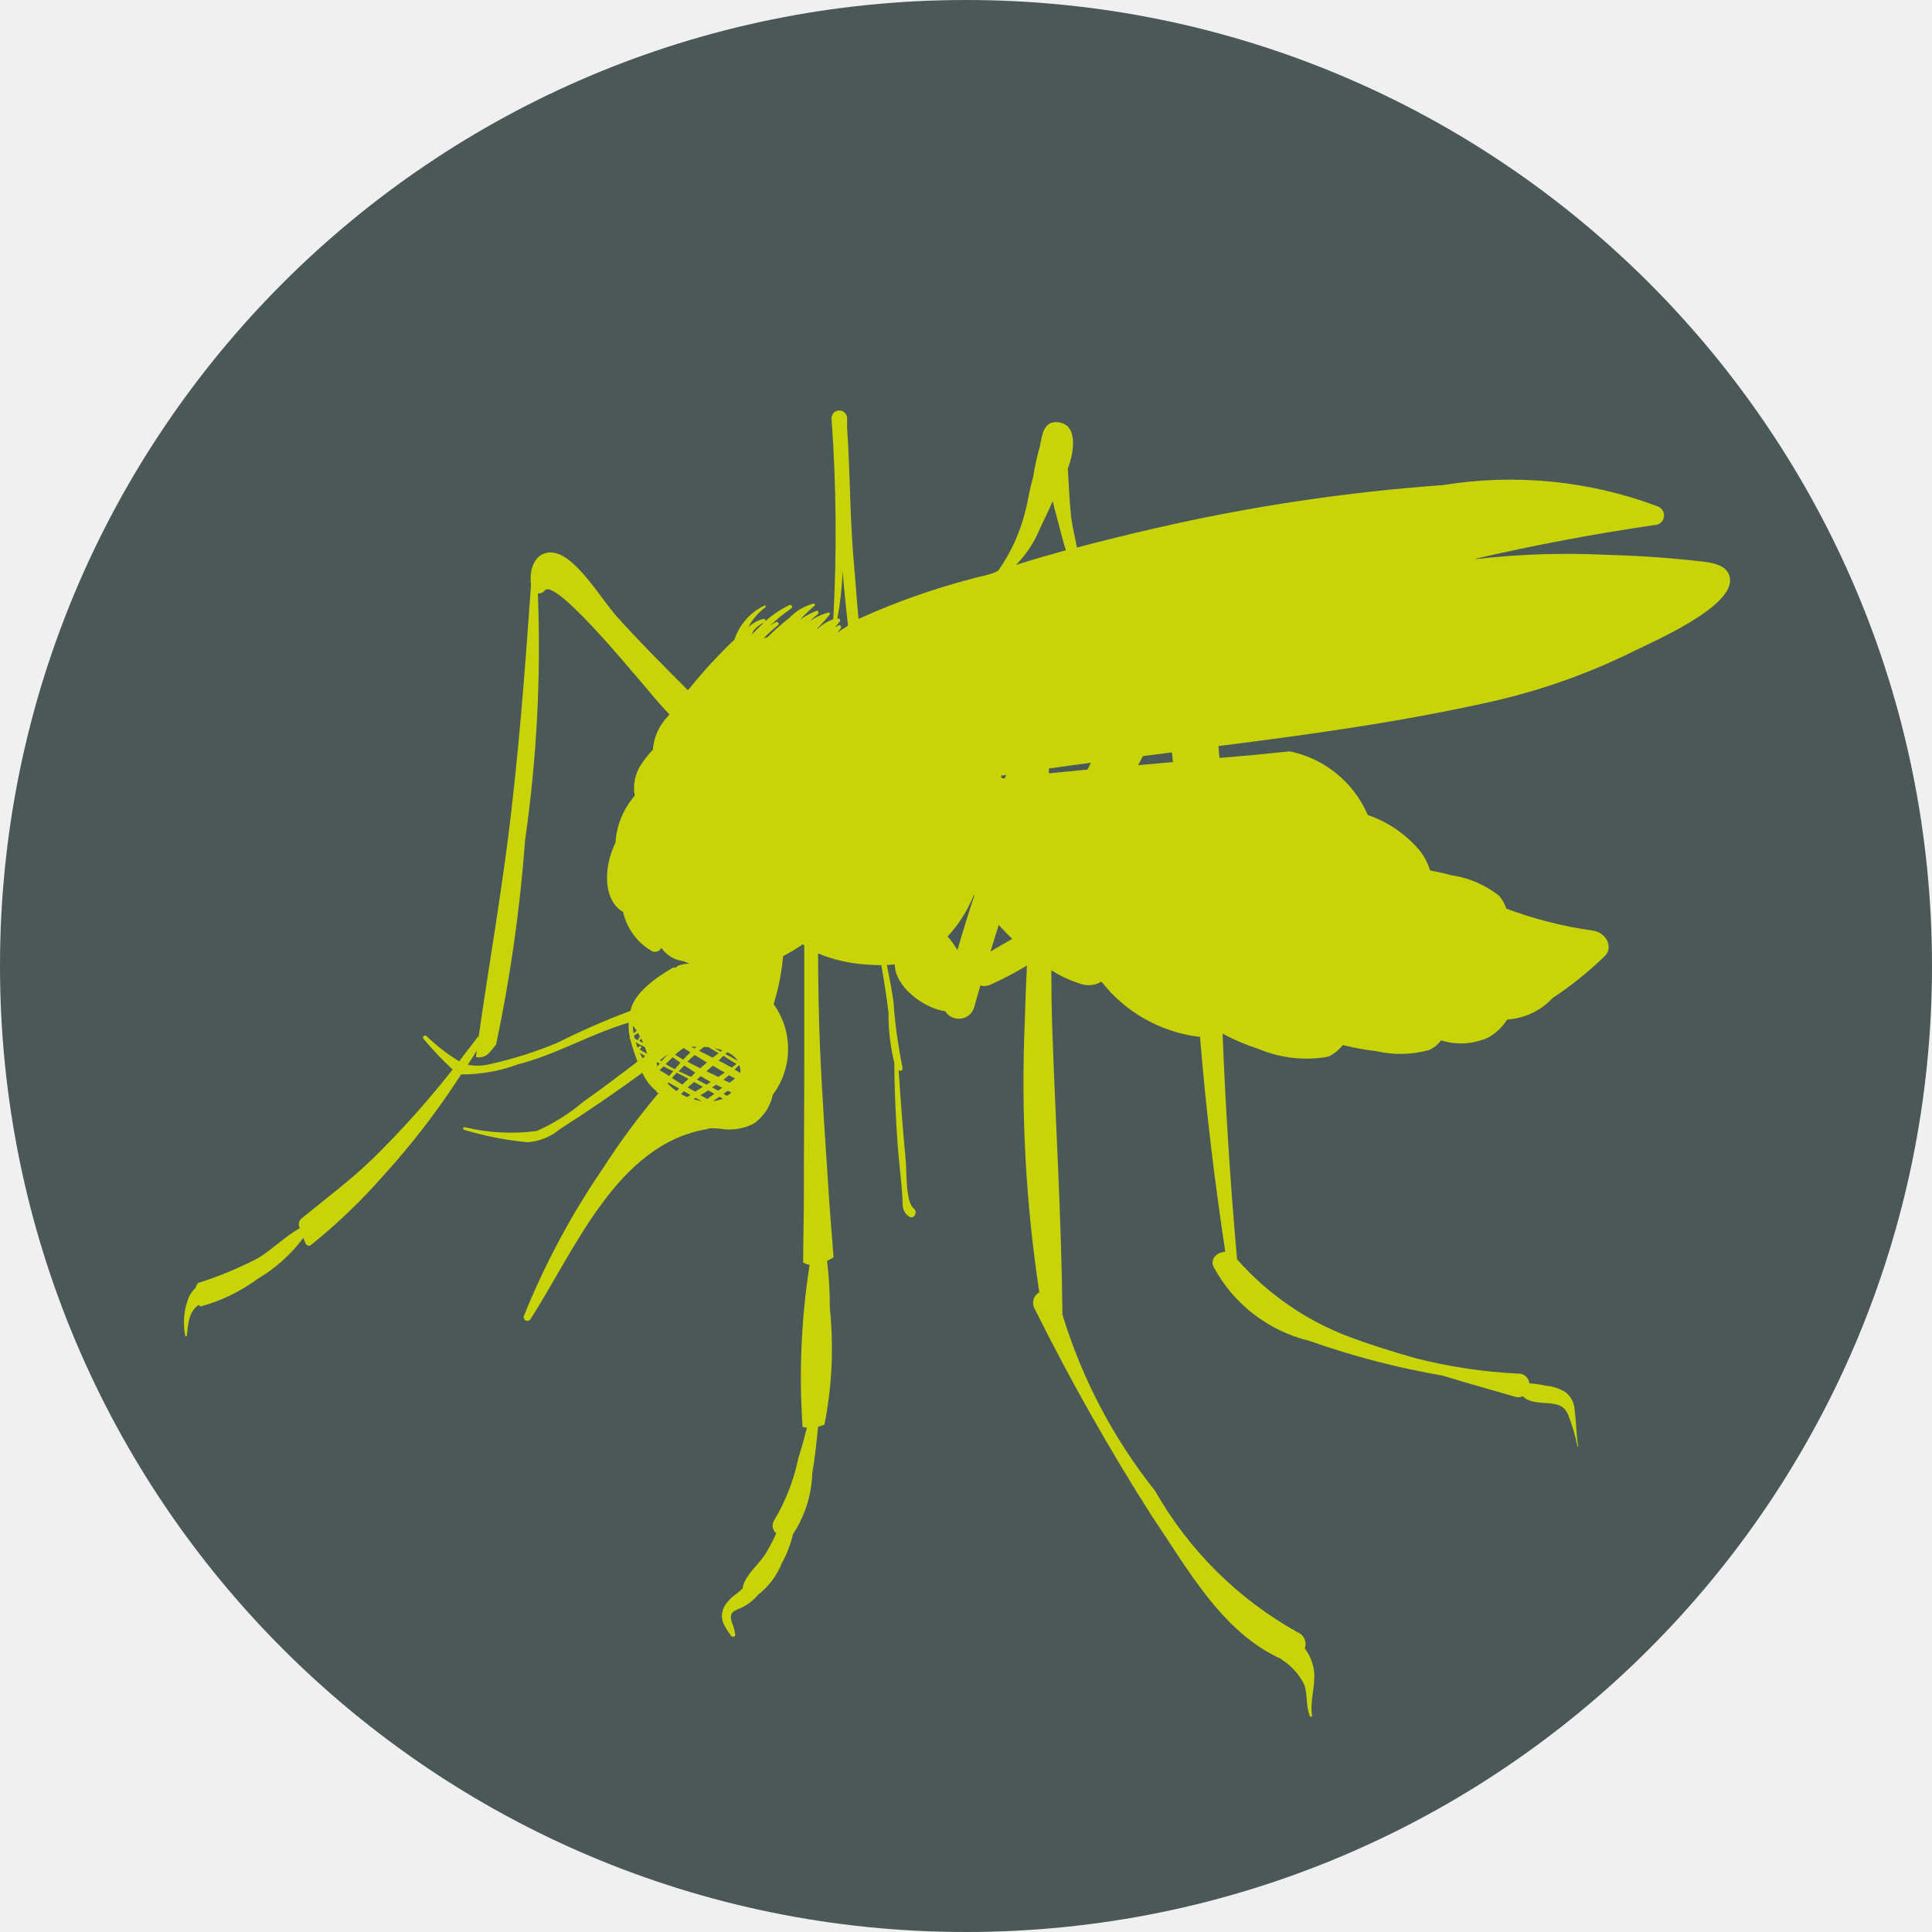
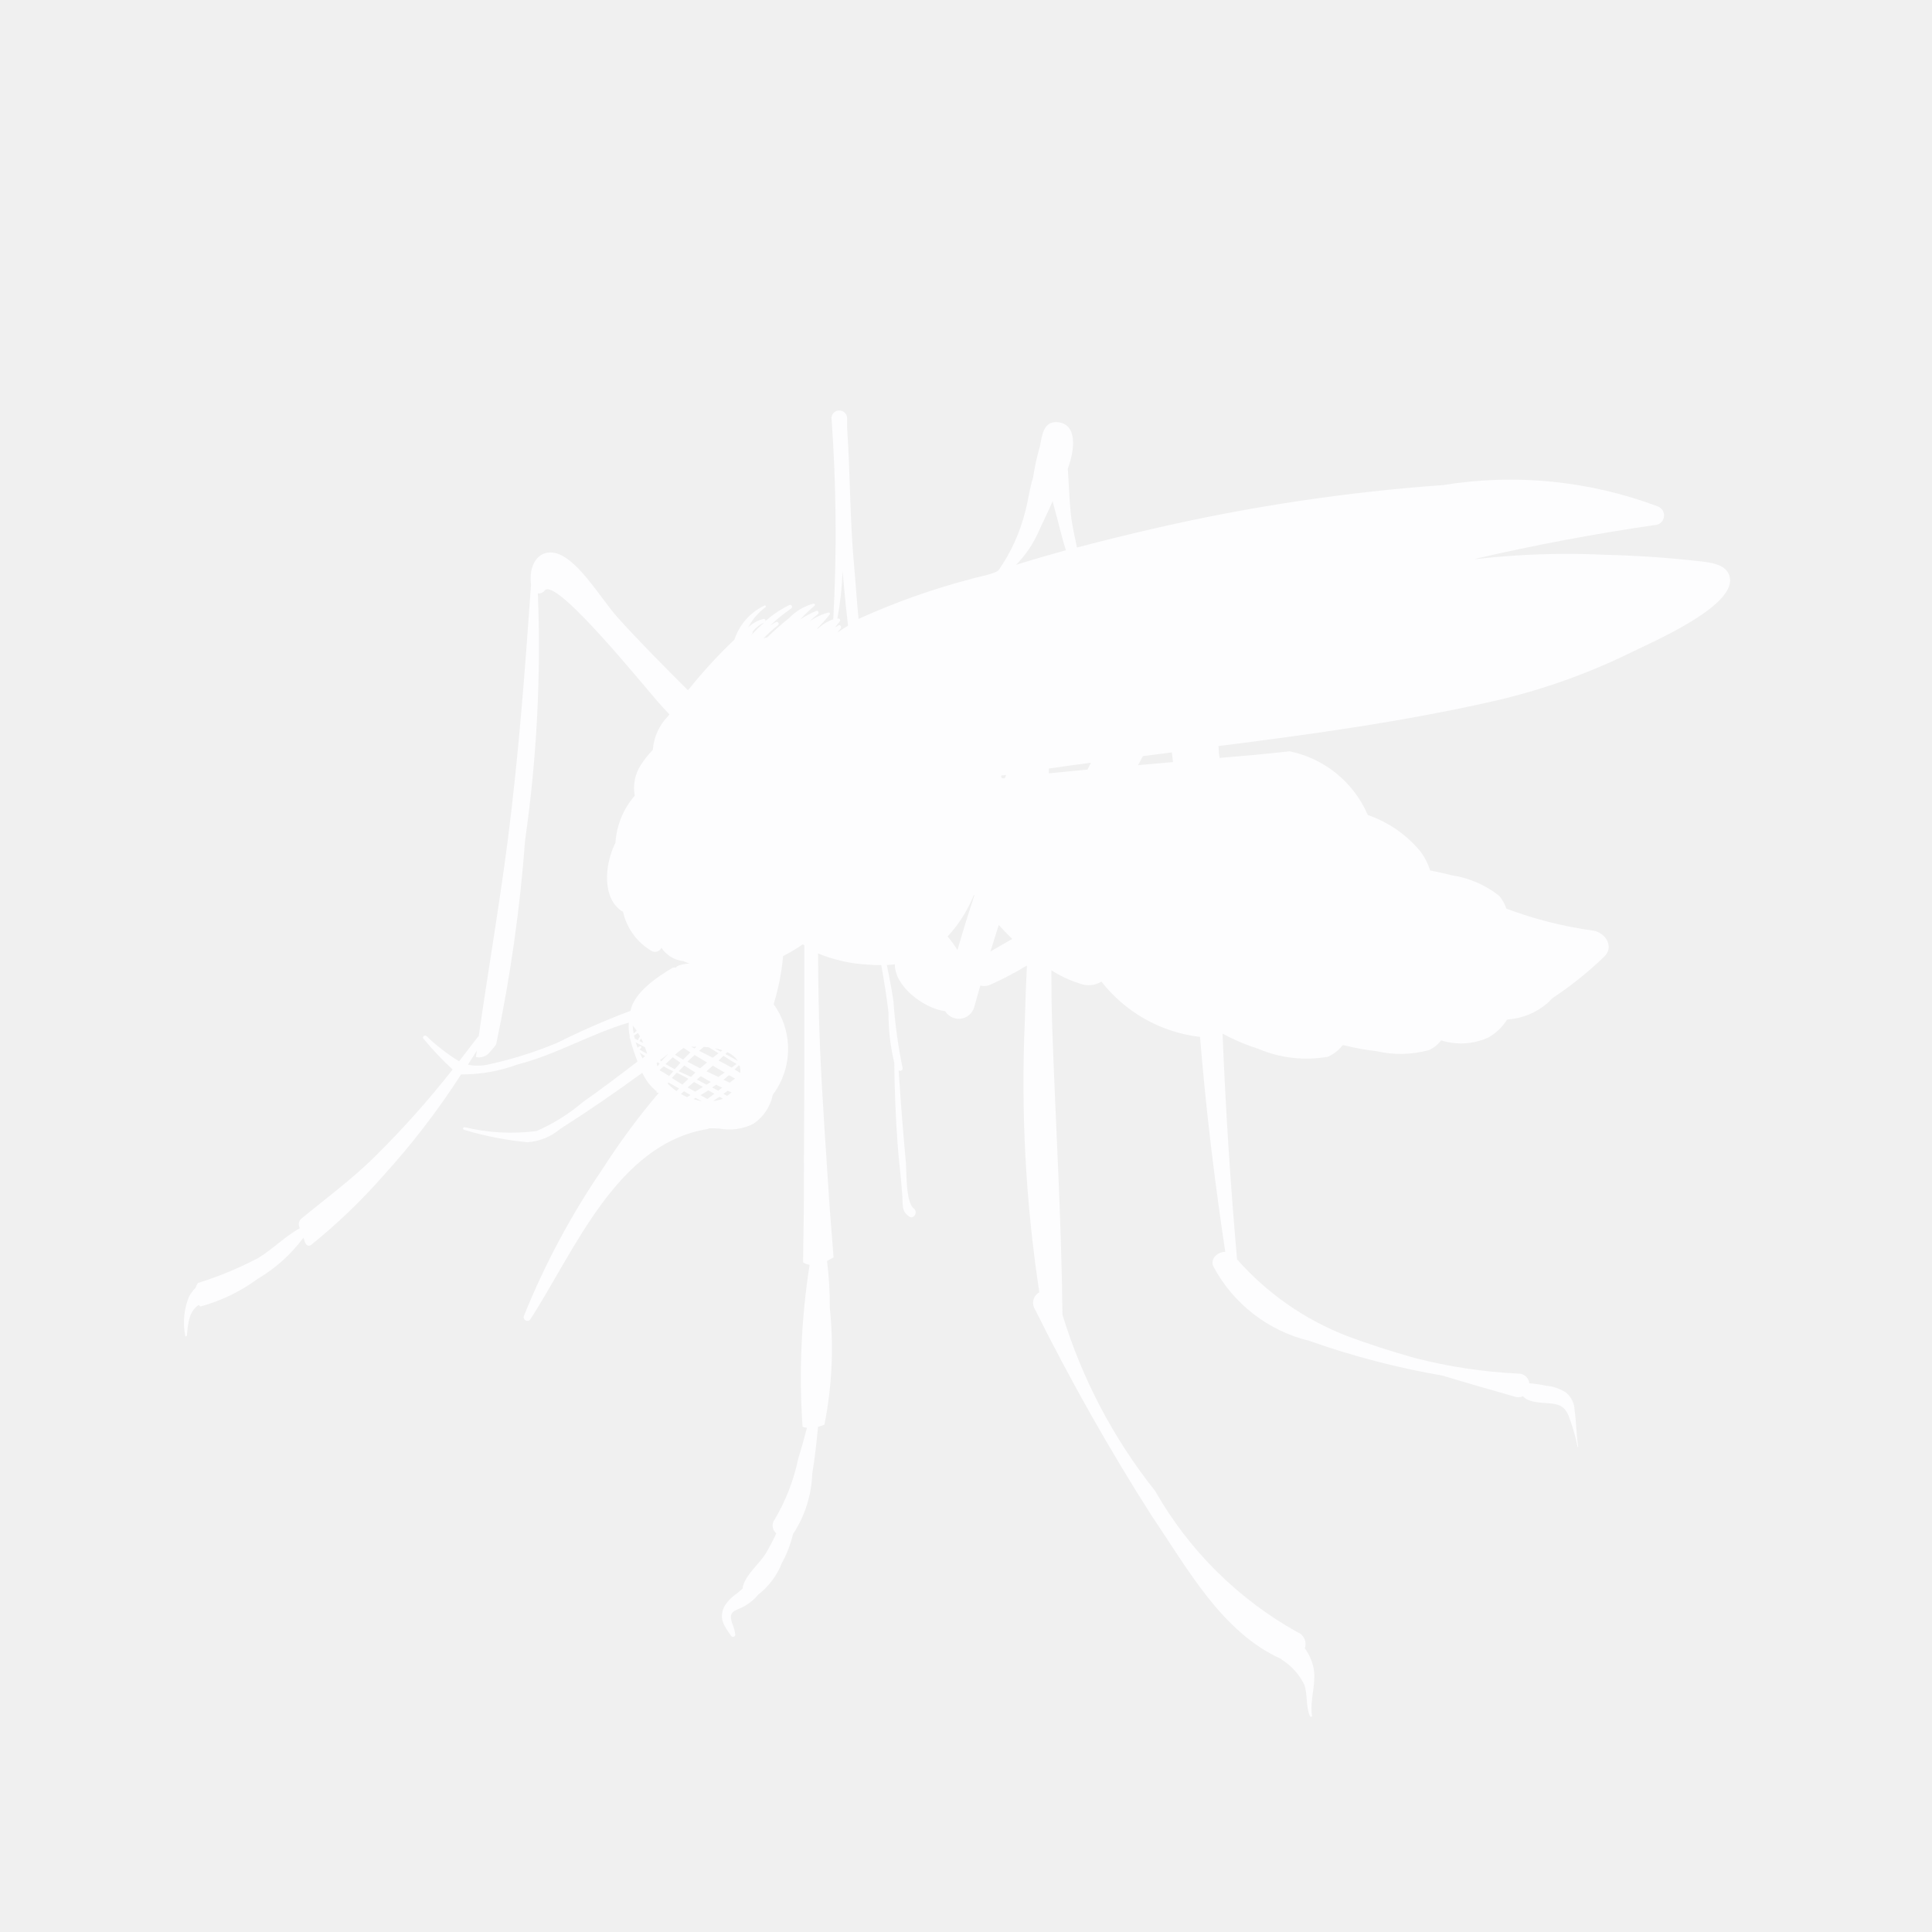
<svg xmlns="http://www.w3.org/2000/svg" id="Arbovirosis" width="40" height="40" viewBox="0 0 40 40">
  <defs>
    <style>
      .cls-1 {
-         fill: #203332;
-         opacity: 0.799;
-       }
- 
-       .cls-2 {
-         fill: #c9d408;
-       }
+           fill: #fff;
+           opacity: 0.3;
+         }
+   
+         .cls-2 {
+           fill: #fdfdfe;
+         }
    </style>
  </defs>
-   <circle id="Ellipse_12" data-name="Ellipse 12" class="cls-1" cx="20" cy="20" r="20" />
  <path id="Path_1073" data-name="Path 1073" class="cls-2" d="M66.608,83.475c-.043-.29-.394-.324-.625-.351-.643-.073-1.29-.117-1.938-.133a16.571,16.571,0,0,0-2.667.085h-.052q1.841-.427,3.715-.7a.2.2,0,0,0,.069-.389,8.679,8.679,0,0,0-4.44-.44,39,39,0,0,0-5.956.893q-.812.186-1.625.4c-.045-.226-.1-.451-.125-.677-.032-.318-.043-.637-.064-.956.153-.415.194-.926-.211-.962-.3-.027-.323.285-.367.5a5,5,0,0,0-.142.648c-.073.226-.1.476-.163.707a3.671,3.671,0,0,1-.544,1.2c-.06.087-.462.152-.57.189a14.528,14.528,0,0,0-2.335.829c-.038-.368-.059-.735-.091-1.078-.09-.961-.081-1.927-.147-2.888,0-.066,0-.132,0-.2a.162.162,0,0,0-.323,0,32.954,32.954,0,0,1,.037,4.174.881.881,0,0,0-.317.192l-.02,0a2.82,2.82,0,0,0,.265-.294.026.026,0,0,0-.029-.038,1.183,1.183,0,0,0-.39.184,1.462,1.462,0,0,1,.169-.147c.033-.023.014-.088-.03-.071a1.858,1.858,0,0,0-.335.18,3.539,3.539,0,0,1,.3-.288c.021-.018,0-.046-.024-.042a1.07,1.07,0,0,0-.495.291,6.014,6.014,0,0,0-.46.407.645.645,0,0,0-.077.02,2.507,2.507,0,0,1,.293-.266.04.04,0,0,0-.041-.069c-.04.022-.076.046-.115.069a3.756,3.756,0,0,1,.434-.352.04.04,0,0,0-.041-.069,2.179,2.179,0,0,0-.494.332.033.033,0,0,0-.04-.046.7.7,0,0,0-.312.171,1.22,1.22,0,0,1,.353-.412c.018-.012.007-.047-.016-.038a1.2,1.2,0,0,0-.625.707,10.372,10.372,0,0,0-.922,1l-.04.048c-.5-.5-1-1-1.469-1.522-.344-.387-.848-1.265-1.32-1.327-.317-.042-.511.253-.46.668-.125,1.776-.257,3.539-.483,5.3-.175,1.355-.408,2.7-.6,4.047a.057.057,0,0,0-.024.019l-.024.032-.008.01c-.115.154-.233.3-.35.455a3.968,3.968,0,0,1-.675-.522c-.041-.033-.1.02-.059.059a6.7,6.7,0,0,0,.6.633,19.337,19.337,0,0,1-1.627,1.821c-.482.471-1.007.856-1.514,1.275a.155.155,0,0,0-.031.17l.008.02c-.3.164-.575.446-.867.62a7.465,7.465,0,0,1-1.244.515.465.465,0,0,0-.047.1.682.682,0,0,0-.138.188,1.421,1.421,0,0,0-.077.8c0,.025.034.016.036-.006.023-.252.043-.495.245-.63a.385.385,0,0,0,.033.034,3.552,3.552,0,0,0,1.18-.568,3.234,3.234,0,0,0,.953-.855c.011.031.024.062.035.094.022.064.078.09.122.056a11.922,11.922,0,0,0,1.49-1.427,15.891,15.891,0,0,0,1.619-2.106l.009,0a3.275,3.275,0,0,0,1.162-.206c.79-.2,1.521-.638,2.3-.866a.968.968,0,0,0,.023.3.021.021,0,0,0,.005.033l0,0c.02.085.046.168.071.244a.03.03,0,0,0,.008.024l.011.033c.019.055.039.113.062.173-.372.285-.746.567-1.129.838a3.908,3.908,0,0,1-.96.6,4.1,4.1,0,0,1-1.49-.08.028.028,0,0,0-.01.055,6.8,6.8,0,0,0,1.315.257,1.178,1.178,0,0,0,.675-.276c.578-.368,1.144-.758,1.7-1.162a1.033,1.033,0,0,0,.287.377l.009,0,0,.006c-.014.019.017.043.033.025l0,0,.008.011a14.689,14.689,0,0,0-1.161,1.572,15.968,15.968,0,0,0-1.623,3.03.076.076,0,0,0,.132.077c.921-1.426,1.785-3.614,3.648-3.931a.192.192,0,0,0,.053-.018c.068,0,.137,0,.207.006a1.116,1.116,0,0,0,.708-.1.956.956,0,0,0,.4-.6,1.215,1.215,0,0,0,.083-.121,1.584,1.584,0,0,0-.065-1.754.137.137,0,0,0,.011-.041,4.745,4.745,0,0,0,.184-.956,3.286,3.286,0,0,0,.408-.243l.031.021q0,1.217,0,2.433c0,.936-.01,1.872-.009,2.808,0,.434-.014.879-.015,1.324a.331.331,0,0,0,.134.05,15.09,15.09,0,0,0-.146,3.353.335.335,0,0,0,.091.02c-.055.217-.116.432-.182.646a4.11,4.11,0,0,1-.488,1.256.207.207,0,0,0,.035.284,4.335,4.335,0,0,1-.22.421c-.142.223-.392.413-.468.666a.157.157,0,0,0-.006.053c-.038.034-.076.069-.115.1a.9.9,0,0,0-.255.254c-.137.255-.024.413.128.627a.047.047,0,0,0,.087-.023.885.885,0,0,0-.07-.249c-.026-.1-.042-.178.045-.238a1.28,1.28,0,0,1,.157-.073,1.006,1.006,0,0,0,.342-.268,1.544,1.544,0,0,0,.49-.652,2.338,2.338,0,0,0,.23-.6l0,0a2.418,2.418,0,0,0,.4-1.257c.054-.321.089-.644.12-.967q.065-.018.132-.044a8.086,8.086,0,0,0,.111-2.42,7.511,7.511,0,0,0-.057-.97c.047-.024.093-.049.135-.074-.029-.407-.067-.814-.093-1.212-.067-1.04-.142-2.078-.187-3.12-.028-.654-.037-1.306-.041-1.96a3.121,3.121,0,0,0,1.026.231c.1.008.193.012.283.011.058.328.112.657.15.987a4.218,4.218,0,0,0,.119,1.032q.008.838.068,1.674c.026.368.076.734.1,1.1.011.183-.018.3.137.41.1.072.193-.092.1-.163-.171-.125-.147-.766-.167-.981q-.041-.441-.076-.883-.039-.5-.072-1a.05.05,0,0,0,.081-.051,10.538,10.538,0,0,1-.189-1.385c-.038-.249-.085-.5-.135-.743.056,0,.111-.007.164-.014,0,.456.574.879.978.96l.064.01a.332.332,0,0,0,.6-.076c.041-.152.086-.3.129-.455a.31.31,0,0,0,.223-.024,6.741,6.741,0,0,0,.741-.39c-.019.385-.033.767-.043,1.143a28.906,28.906,0,0,0,.3,5.623.25.25,0,0,0-.088.356,46.518,46.518,0,0,0,2.424,4.286c.729,1.07,1.441,2.395,2.67,2.948,0,0,.008.01.013.014a1.3,1.3,0,0,1,.465.514c.076.214.028.437.117.654a.023.023,0,0,0,.045-.012c-.046-.306.073-.606.043-.911a1.027,1.027,0,0,0-.193-.478.261.261,0,0,0-.152-.334,7.7,7.7,0,0,1-2.945-2.923,11.025,11.025,0,0,1-1.92-3.651c-.02-1.973-.143-3.957-.211-5.931-.014-.408-.019-.806-.019-1.2a2.459,2.459,0,0,0,.6.279.5.5,0,0,0,.437-.044,3.036,3.036,0,0,0,2.015,1.142h.026c.121,1.491.3,2.976.523,4.453-.154,0-.316.136-.248.3a3.073,3.073,0,0,0,1.992,1.544,16.8,16.8,0,0,0,2.752.718c.5.152,1,.293,1.5.437a.23.23,0,0,0,.167-.009c.114.128.343.13.517.144.215.017.343.047.431.268a4.171,4.171,0,0,1,.183.632c0,.008.014,0,.013,0-.04-.25-.039-.5-.074-.754a.492.492,0,0,0-.175-.363.862.862,0,0,0-.42-.145,2.371,2.371,0,0,0-.342-.051.226.226,0,0,0-.233-.2,10.686,10.686,0,0,1-2.136-.322c-.476-.135-.948-.284-1.41-.458a5.849,5.849,0,0,1-2.273-1.586q-.207-2.336-.3-4.672a4.3,4.3,0,0,0,.74.314,2.553,2.553,0,0,0,1.445.163.8.8,0,0,0,.3-.238h.025a5.028,5.028,0,0,0,.673.123,2.223,2.223,0,0,0,1.093-.023.634.634,0,0,0,.248-.2,1.368,1.368,0,0,0,.985-.063,1.089,1.089,0,0,0,.377-.36l.022-.01a1.409,1.409,0,0,0,.807-.329,1.371,1.371,0,0,0,.112-.11A7.53,7.53,0,0,0,64,91.316c.226-.208.025-.511-.225-.544a8.491,8.491,0,0,1-1.795-.455.8.8,0,0,0-.148-.265,2.077,2.077,0,0,0-.982-.426c-.14-.036-.292-.07-.448-.1a1.329,1.329,0,0,0-.2-.392,2.445,2.445,0,0,0-1.091-.756,2.258,2.258,0,0,0-1.619-1.319c-.248.027-.5.053-.744.076l-.706.061c0-.022-.007-.045-.01-.068l-.012-.178c1.9-.24,3.792-.5,5.66-.922A13.1,13.1,0,0,0,64.6,84.994C64.989,84.8,66.7,84.07,66.608,83.475ZM45.85,93.289a.491.491,0,0,1,.218.181c-.086-.048-.172-.1-.259-.143Zm.191.243-.1.076c-.089-.05-.181-.1-.271-.146l.1-.1C45.859,93.422,45.949,93.478,46.041,93.532Zm-.375.269-.247-.117.131-.117c.083.048.164.1.248.142Zm.079.223-.083.061-.126-.066.083-.057Zm-1.025-.631.161.114q-.061.066-.119.133c-.066-.033-.131-.069-.19-.106Q44.645,93.463,44.72,93.394Zm-.235.083-.03-.022.17-.128,0,0C44.578,93.377,44.53,93.426,44.485,93.476Zm.7.236L45.1,93.8c-.08-.036-.168-.075-.257-.117l.116-.12C45.034,93.611,45.111,93.662,45.19,93.712Zm-.162-.225.027-.027c.04-.039.081-.076.123-.113l.257.154-.142.121Q45.16,93.557,45.028,93.487Zm-.22.227c.06.028.118.056.166.083l.076.043-.125.119c-.072-.042-.144-.09-.217-.138Zm.358.192.184.1-.16.1-.156-.088Zm.112-.023-.054-.027.082-.071c.068.041.137.082.207.12l-.087.056Zm.475-.633-.035.027-.124-.069A1.254,1.254,0,0,1,45.754,93.25Zm-.387-.069c.036,0,.072,0,.107.008.066.041.134.081.2.121l-.119.092c-.094-.049-.188-.095-.282-.142Zm-.15-.006-.04.036-.072-.036C45.141,93.175,45.179,93.176,45.216,93.176Zm-.126.117q-.075.073-.148.149c-.057-.031-.113-.063-.169-.1.019-.017.037-.034.057-.05.039-.032.08-.061.121-.09ZM43.911,92.9a1.276,1.276,0,0,1-.02-.162,1.065,1.065,0,0,1,.085.109l-.006,0C43.95,92.868,43.931,92.885,43.911,92.9Zm.024.107c-.005-.021-.012-.042-.016-.063l.074-.048L44,92.889c.015.023.028.047.041.071a.436.436,0,0,0-.041.08s0,0,0,0Zm.133,0c.011.023.023.045.032.068l.009.021-.08-.039A.4.4,0,0,0,44.068,93Zm.026.407-.006-.01c-.018-.035-.034-.072-.051-.108a1.1,1.1,0,0,0,.113.074Zm.082-.1a1.317,1.317,0,0,1-.141-.082.207.207,0,0,0,.033-.037c.01-.015-.007-.039-.025-.032a.229.229,0,0,0-.052.031c-.014-.037-.026-.074-.038-.111a2.1,2.1,0,0,0,.19.1c.017.043.033.089.047.136Zm-.329-.882a15.727,15.727,0,0,0-1.519.663,8.209,8.209,0,0,1-1.408.444,1.034,1.034,0,0,1-.441.009c.061-.1.125-.192.185-.291-.006.044-.013.088-.019.131a.282.282,0,0,0,.279-.09c.048-.055.1-.112.14-.172a31.919,31.919,0,0,0,.6-4.23,28.2,28.2,0,0,0,.264-5.106.155.155,0,0,0,.141-.06c.238-.3,2.155,2.108,2.435,2.406l.148.159-.025.032a1.116,1.116,0,0,0-.319.7,2.162,2.162,0,0,0-.246.311.875.875,0,0,0-.128.64,1.641,1.641,0,0,0-.4.975c-.237.476-.27,1.157.137,1.418a.094.094,0,0,0,.019.006v0a1.26,1.26,0,0,0,.607.824.15.15,0,0,0,.189-.073.639.639,0,0,0,.458.276,1.018,1.018,0,0,0,.124.049.907.907,0,0,0-.211.036.18.18,0,0,0-.077.051.077.077,0,0,0-.071.007C44.413,91.72,43.924,92.047,43.847,92.425Zm.557,1.15c-.007-.023-.013-.045-.017-.068l.022-.017c.013.01.027.019.04.029Zm.128,0c.064.038.132.072.2.1l-.086.1c-.066-.043-.133-.085-.2-.121Zm.266.511a1.2,1.2,0,0,1-.185-.158l.018-.02c.074.043.148.085.22.125Zm.22.125a1.286,1.286,0,0,1-.128-.065l.064-.055.135.078Zm.12.045.056-.028c.044.024.089.049.134.072A1.121,1.121,0,0,1,45.138,94.253Zm.3-.005-.144-.08c.055-.031.109-.063.162-.1l.127.071Zm.1.053c.051-.033.1-.068.15-.1l.073.041A.689.689,0,0,1,45.538,94.3Zm.315-.115-.083-.044.089-.065.079.035A.585.585,0,0,1,45.853,94.186Zm.045-.276-.127-.06c.039-.031.076-.063.113-.095l.127.069Zm.221-.2L46,93.646c.025-.024.052-.048.076-.072a.026.026,0,0,0,.007-.015l.025.015A.415.415,0,0,1,46.119,93.712Zm.215-9.042c.013-.023.027-.045.04-.068a.05.05,0,0,0,0-.023.543.543,0,0,1,.236-.19A3.27,3.27,0,0,0,46.333,84.67Zm2-.21c-.07.042-.138.087-.206.134l.068-.086c.026-.033-.008-.09-.049-.063l-.053.036,0-.014c.026-.032.052-.063.081-.1a.038.038,0,0,0-.037-.064l-.009,0a6.742,6.742,0,0,0,.108-.982q.018.2.037.408.033.357.075.715Zm2.284,6.711a2.094,2.094,0,0,0-.207-.286c.061-.066.122-.139.182-.218a2.823,2.823,0,0,0,.362-.642l.01.013Q50.78,90.6,50.616,91.171Zm.928-3.619.077-.012-.029.07-.04,0C51.516,87.62,51.508,87.558,51.544,87.552Zm-.25,3.653c.056-.187.116-.372.174-.558.09.1.183.195.28.288C51.6,91.031,51.445,91.115,51.294,91.206Zm.528-8.01A2.307,2.307,0,0,0,52.3,82.5c.081-.185.194-.4.286-.62q.038.158.083.316c.063.227.115.469.191.7C52.516,82.993,52.168,83.091,51.822,83.2Zm1.484,4.234q-.4.037-.8.078,0-.049,0-.1.435-.062.871-.119Zm1.047-.091.1-.188.6-.076c.007.068.014.136.022.2Z" transform="translate(-30.792 -71.504)" />
</svg>
